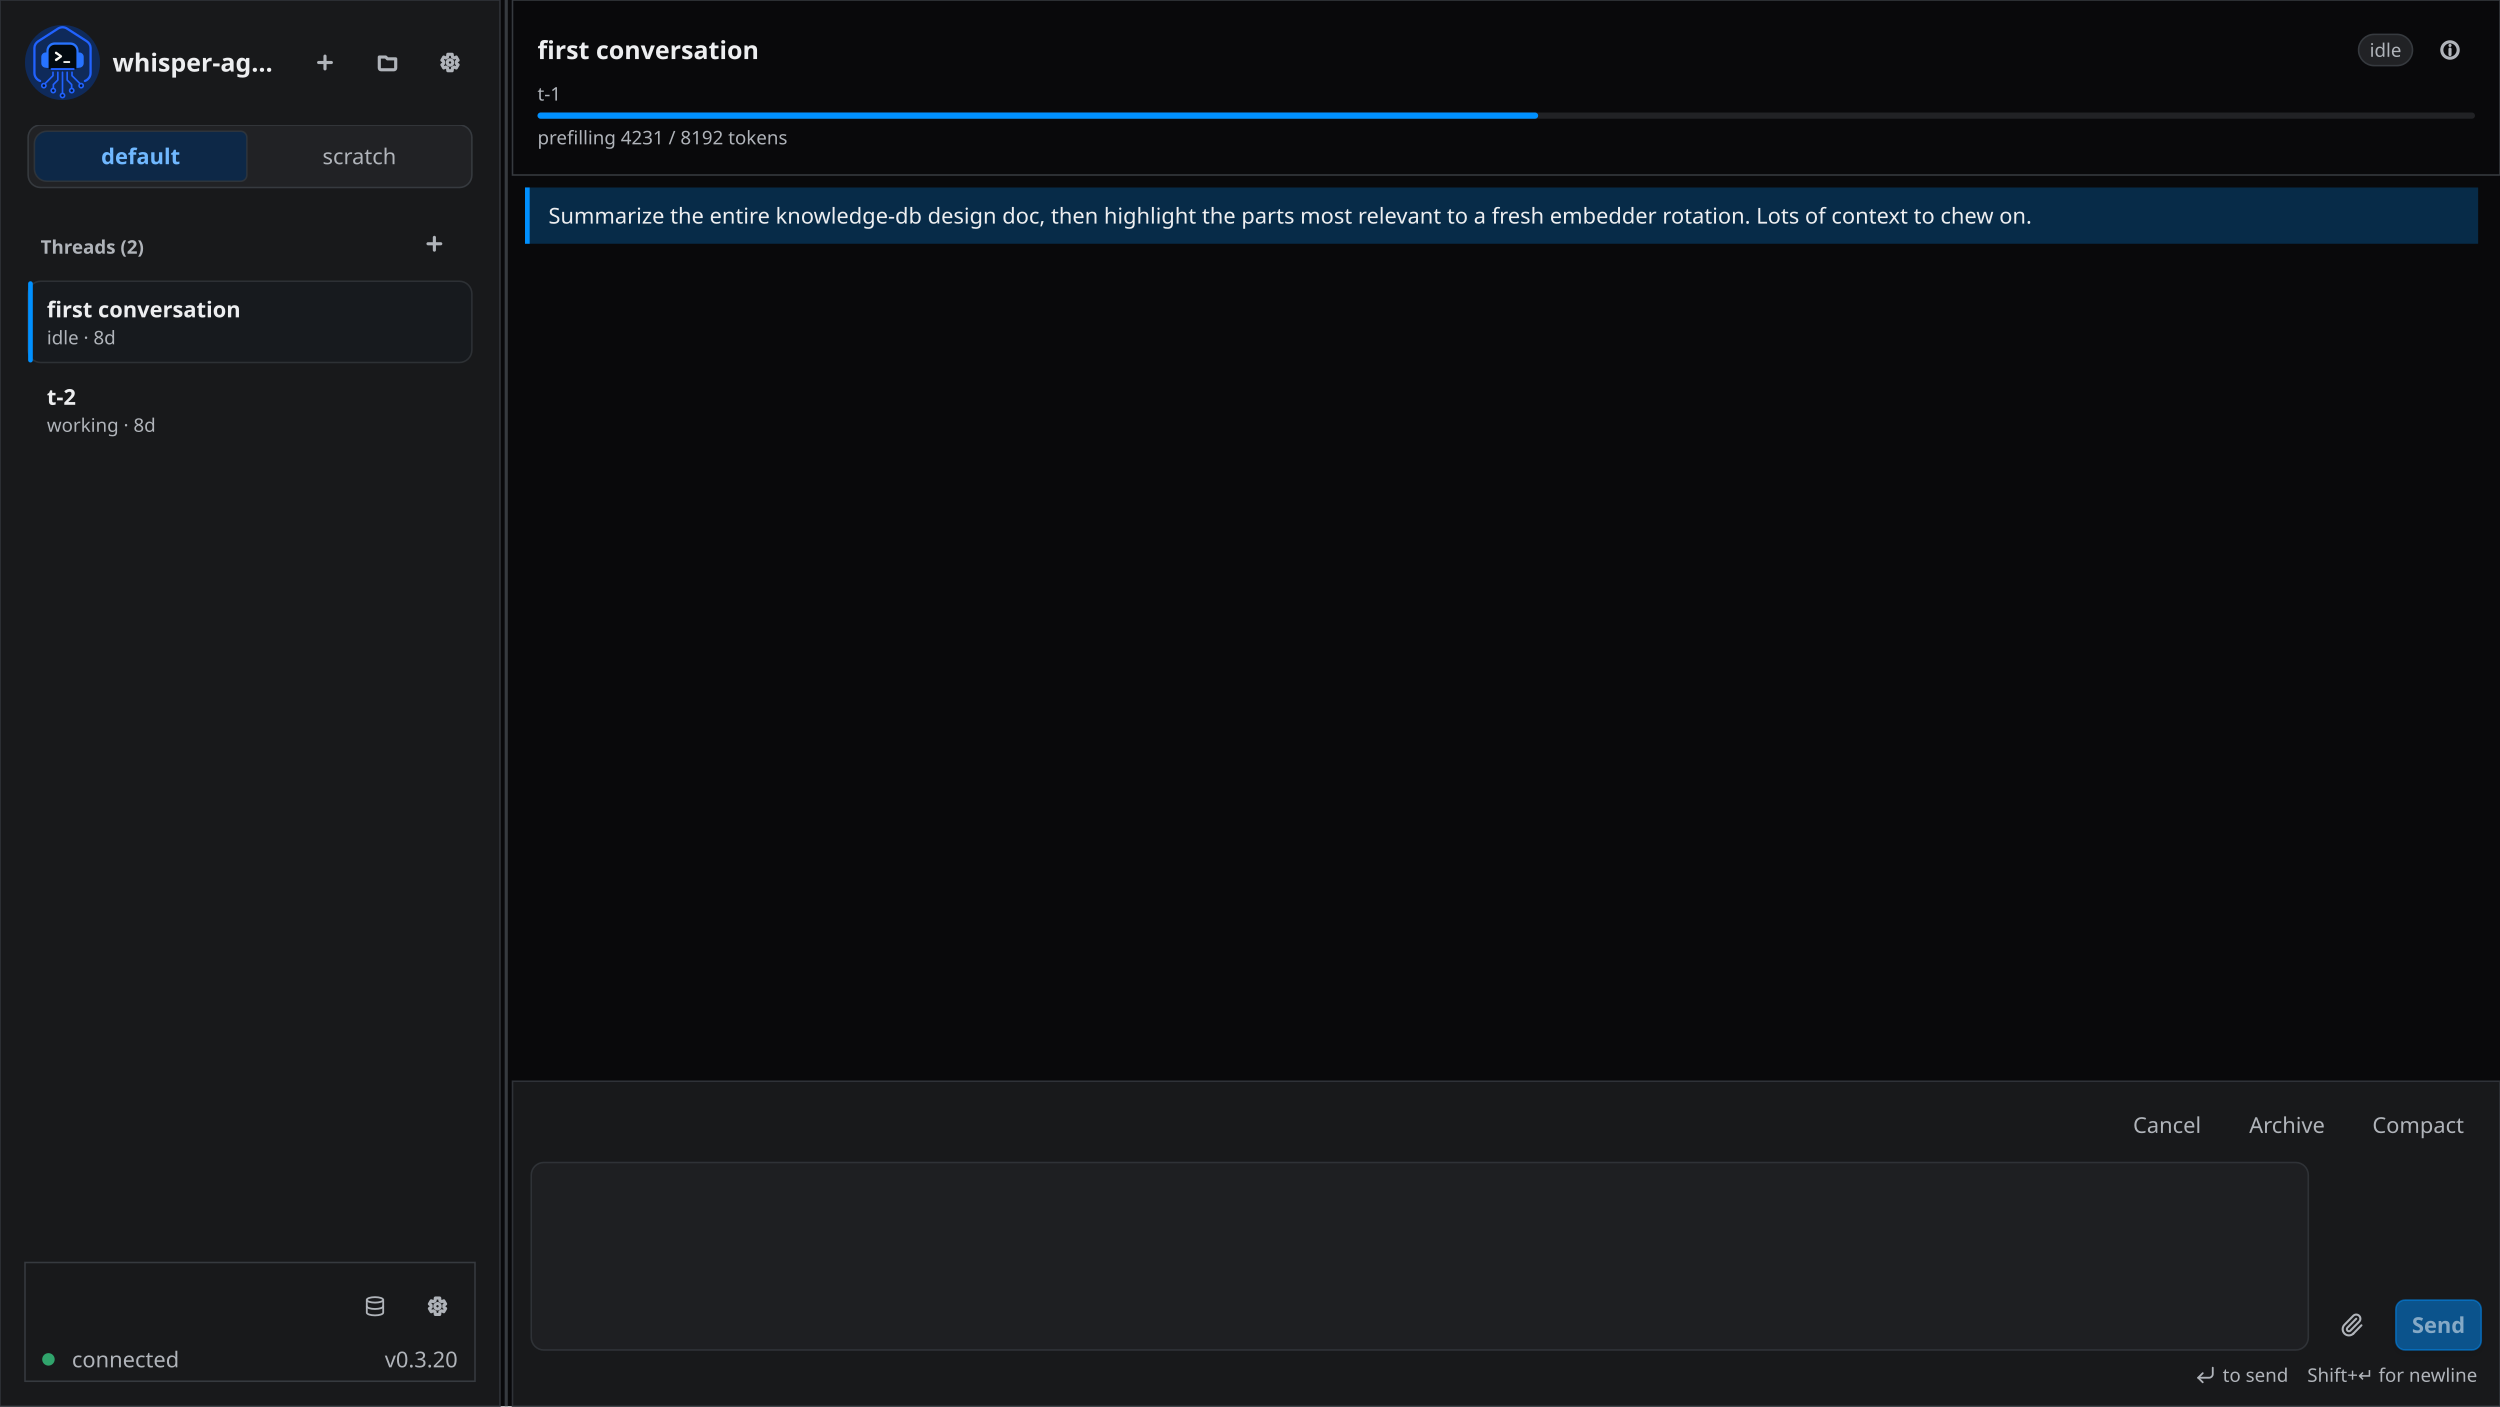
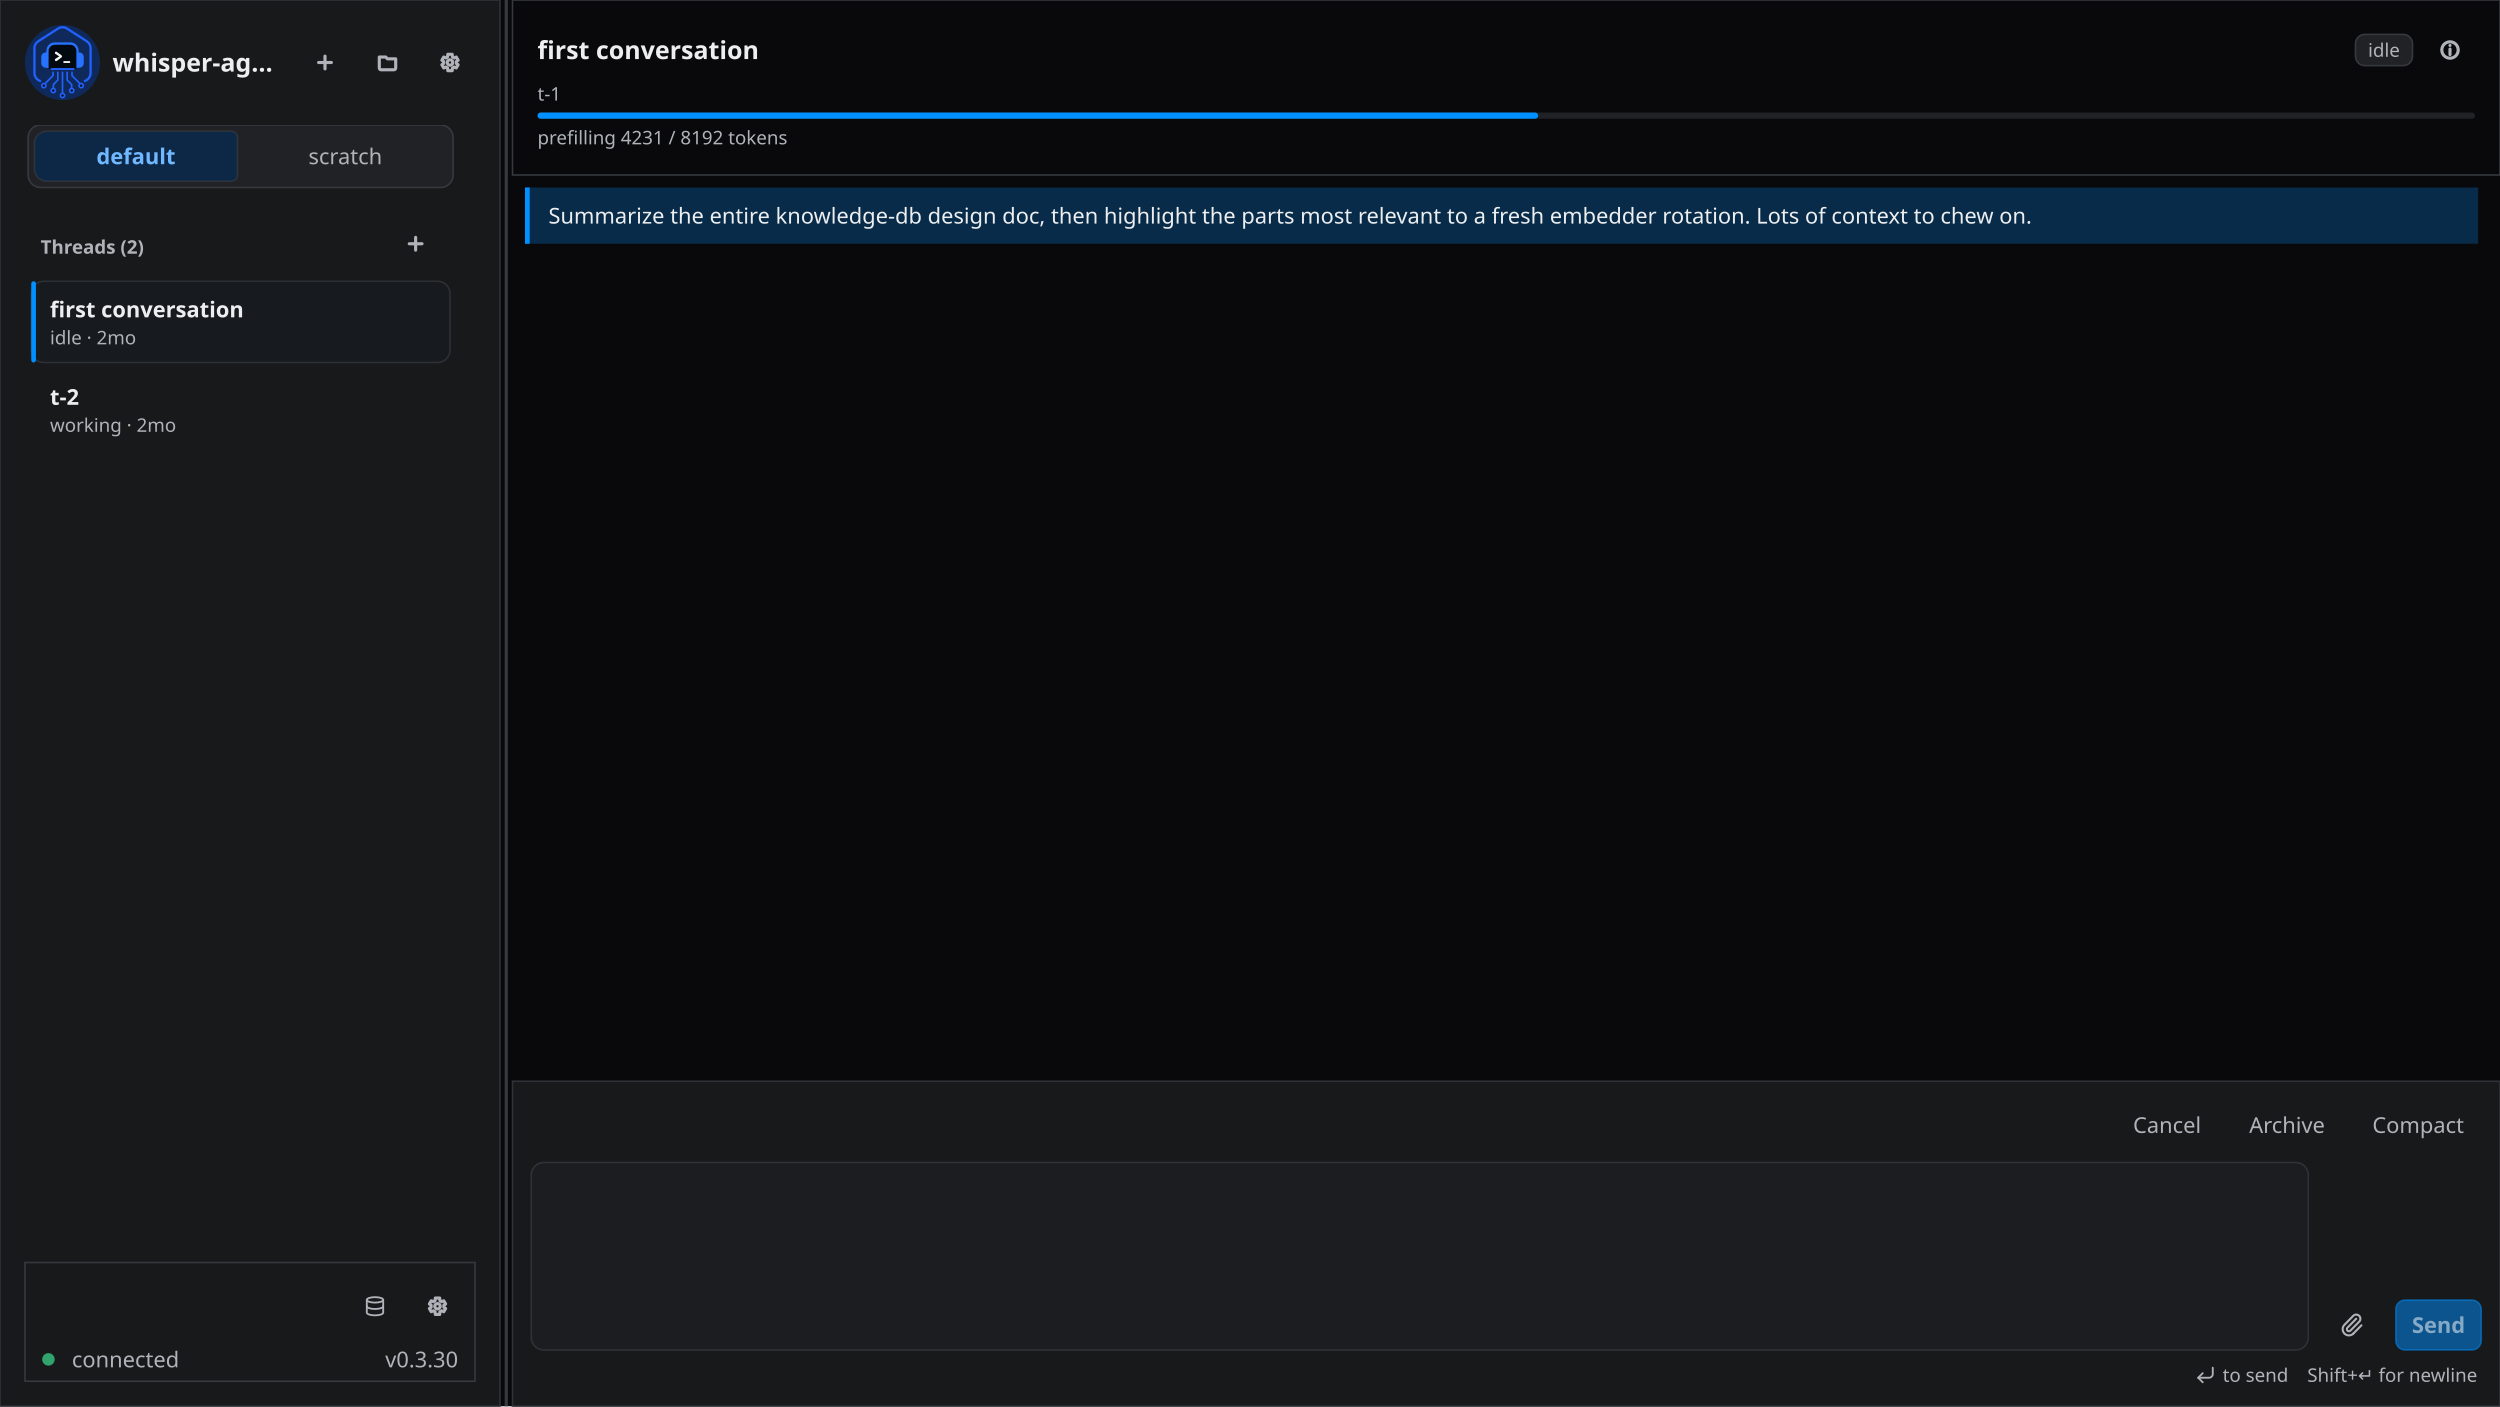
<svg xmlns="http://www.w3.org/2000/svg" width="1600" height="900" viewBox="0 0 1600 900">
  <defs>
-     <filter id="shadow-sm" x="-20%" y="-20%" width="140%" height="140%" color-interpolation-filters="sRGB">
+     <filter id="shadow-xs" x="-20%" y="-20%" width="140%" height="140%" color-interpolation-filters="sRGB">
+       <feGaussianBlur in="SourceAlpha" stdDeviation="1" />
+       <feOffset dx="0" dy="1" />
+       <feComponentTransfer result="l1">
+         <feFuncA type="linear" slope="0.05" />
+       </feComponentTransfer>
+       <feMerge>
+         <feMergeNode in="l1" />
+         <feMergeNode in="SourceGraphic" />
+       </feMerge>
+     </filter>
+     <filter id="shadow-sm" x="-25%" y="-25%" width="150%" height="150%" color-interpolation-filters="sRGB">
+       <feGaussianBlur in="SourceAlpha" stdDeviation="1.5" />
+       <feOffset dx="0" dy="1" />
+       <feComponentTransfer result="l1">
+         <feFuncA type="linear" slope="0.10" />
+       </feComponentTransfer>
+       <feGaussianBlur in="SourceAlpha" stdDeviation="1" />
+       <feOffset dx="0" dy="1" />
+       <feComponentTransfer result="l2">
+         <feFuncA type="linear" slope="0.10" />
+       </feComponentTransfer>
+       <feMerge>
+         <feMergeNode in="l1" />
+         <feMergeNode in="l2" />
+         <feMergeNode in="SourceGraphic" />
+       </feMerge>
+     </filter>
+     <filter id="shadow-md" x="-40%" y="-40%" width="180%" height="200%" color-interpolation-filters="sRGB">
+       <feGaussianBlur in="SourceAlpha" stdDeviation="3" />
+       <feOffset dx="0" dy="4" />
+       <feComponentTransfer result="l1">
+         <feFuncA type="linear" slope="0.10" />
+       </feComponentTransfer>
      <feGaussianBlur in="SourceAlpha" stdDeviation="2" />
      <feOffset dx="0" dy="2" />
-       <feComponentTransfer>
-         <feFuncA type="linear" slope="0.20" />
-       </feComponentTransfer>
-       <feMerge>
-         <feMergeNode />
-         <feMergeNode in="SourceGraphic" />
-       </feMerge>
-     </filter>
-     <filter id="shadow-md" x="-20%" y="-20%" width="140%" height="140%" color-interpolation-filters="sRGB">
-       <feGaussianBlur in="SourceAlpha" stdDeviation="6" />
-       <feOffset dx="0" dy="6" />
-       <feComponentTransfer>
-         <feFuncA type="linear" slope="0.28" />
-       </feComponentTransfer>
-       <feMerge>
-         <feMergeNode />
-         <feMergeNode in="SourceGraphic" />
-       </feMerge>
-     </filter>
-     <filter id="shadow-lg" x="-20%" y="-20%" width="140%" height="140%" color-interpolation-filters="sRGB">
-       <feGaussianBlur in="SourceAlpha" stdDeviation="14" />
-       <feOffset dx="0" dy="12" />
-       <feComponentTransfer>
-         <feFuncA type="linear" slope="0.32" />
-       </feComponentTransfer>
-       <feMerge>
-         <feMergeNode />
+       <feComponentTransfer result="l2">
+         <feFuncA type="linear" slope="0.10" />
+       </feComponentTransfer>
+       <feMerge>
+         <feMergeNode in="l1" />
+         <feMergeNode in="l2" />
+         <feMergeNode in="SourceGraphic" />
+       </feMerge>
+     </filter>
+     <filter id="shadow-lg" x="-60%" y="-60%" width="220%" height="260%" color-interpolation-filters="sRGB">
+       <feGaussianBlur in="SourceAlpha" stdDeviation="7.5" />
+       <feOffset dx="0" dy="10" />
+       <feComponentTransfer result="l1">
+         <feFuncA type="linear" slope="0.10" />
+       </feComponentTransfer>
+       <feGaussianBlur in="SourceAlpha" stdDeviation="3" />
+       <feOffset dx="0" dy="4" />
+       <feComponentTransfer result="l2">
+         <feFuncA type="linear" slope="0.10" />
+       </feComponentTransfer>
+       <feMerge>
+         <feMergeNode in="l1" />
+         <feMergeNode in="l2" />
        <feMergeNode in="SourceGraphic" />
      </feMerge>
    </filter>
  </defs>
  <rect width="100%" height="100%" fill="#09090b" />
  <rect data-node="root.group.0.group.0" data-shader="stock::rounded_rect" x="0.00" y="0.00" width="320.00" height="900.00" rx="0.00" fill="#18191b" stroke="rgba(54,58,63,0.824)" stroke-width="1.00" filter="url(#shadow-sm)" />
  <svg data-node="root.group.0.group.0.group.0.group.0.icon.0" data-icon="custom" x="16.00" y="16.00" width="48.00" height="48.00" viewBox="0 0 820 820" stroke-linecap="round" stroke-linejoin="round">
    <path d="M820.000 410.000 C820.000 518.739 776.804 623.024 699.914 699.914 C623.024 776.804 518.739 820.000 410.000 820.000 C301.261 820.000 196.976 776.804 120.086 699.914 C43.196 623.024 0.000 518.739 0.000 410.000 C0.000 301.261 43.196 196.976 120.086 120.086 C196.976 43.196 301.261 0.000 410.000 0.000 C518.739 0.000 623.024 43.196 699.914 120.086 C776.804 196.976 820.000 301.261 820.000 410.000 Z" fill="#0e2145" />
    <path d="M820.000 410.000 C820.000 518.739 776.804 623.024 699.914 699.914 C623.024 776.804 518.739 820.000 410.000 820.000 C301.261 820.000 196.976 776.804 120.086 699.914 C43.196 623.024 0.000 518.739 0.000 410.000 C0.000 301.261 43.196 196.976 120.086 120.086 C196.976 43.196 301.261 0.000 410.000 0.000 C518.739 0.000 623.024 43.196 699.914 120.086 C776.804 196.976 820.000 301.261 820.000 410.000 Z" fill="rgba(19,61,133,0.341)" />
    <path d="M165.000 612.000 C129.000 598.000 103.000 565.000 103.000 524.000 L103.000 251.000 C103.000 221.000 120.000 194.000 146.000 177.000 L361.000 39.000 C391.000 20.000 429.000 20.000 459.000 39.000 L674.000 177.000 C700.000 194.000 717.000 221.000 717.000 251.000 L717.000 524.000 C717.000 565.000 691.000 598.000 655.000 612.000" fill="none" stroke="#2162ff" stroke-width="25.00" />
    <path d="M227.000 300.000 L271.000 300.000 L271.000 467.000 L227.000 467.000 C200.000 467.000 178.000 445.000 178.000 418.000 L178.000 349.000 C178.000 322.000 200.000 300.000 227.000 300.000 Z" fill="#2773ff" />
    <path d="M593.000 300.000 L549.000 300.000 L549.000 467.000 L593.000 467.000 C620.000 467.000 642.000 445.000 642.000 418.000 L642.000 349.000 C642.000 322.000 620.000 300.000 593.000 300.000 Z" fill="#2773ff" />
    <path d="M325.000 190.000 L495.000 190.000 C546.000 190.000 586.000 231.000 586.000 282.000 L586.000 467.000 L234.000 467.000 L234.000 282.000 C234.000 231.000 274.000 190.000 325.000 190.000 Z" fill="#2773ff" />
    <path d="M326.000 216.000 L494.000 216.000 C532.000 216.000 562.000 246.000 562.000 284.000 L562.000 470.000 C562.000 477.000 556.000 483.000 549.000 483.000 L271.000 483.000 C264.000 483.000 258.000 477.000 258.000 470.000 L258.000 284.000 C258.000 246.000 288.000 216.000 326.000 216.000 Z" fill="#020a11" />
    <path d="M338.000 291.000 C342.000 291.000 346.000 292.000 349.000 295.000 L401.000 333.000 C407.000 338.000 407.000 348.000 401.000 353.000 L349.000 392.000 C343.000 397.000 334.000 396.000 329.000 389.000 C325.000 383.000 326.000 375.000 332.000 370.000 L375.000 343.000 L332.000 316.000 C326.000 311.000 325.000 302.000 330.000 296.000 C332.000 293.000 335.000 291.000 338.000 291.000 Z" fill="#fbfaf5" />
    <path d="M426.000 395.000 L487.000 395.000 C490.866 395.000 494.000 398.134 494.000 402.000 L494.000 408.000 C494.000 411.866 490.866 415.000 487.000 415.000 L426.000 415.000 C422.134 415.000 419.000 411.866 419.000 408.000 L419.000 402.000 C419.000 398.134 422.134 395.000 426.000 395.000 Z" fill="#fbfaf5" />
    <path d="M289.500 471.000 L532.500 471.000 C538.299 471.000 543.000 475.701 543.000 481.500 L543.000 481.500 C543.000 487.299 538.299 492.000 532.500 492.000 L289.500 492.000 C283.701 492.000 279.000 487.299 279.000 481.500 L279.000 481.500 C279.000 475.701 283.701 471.000 289.500 471.000 Z" fill="#2162ff" />
    <path d="M306.000 517.000 L306.000 554.000 L212.000 648.000" fill="none" stroke="#2162ff" stroke-width="18.00" />
    <path d="M359.000 517.000 L359.000 602.000 L310.000 651.000 L310.000 690.000" fill="none" stroke="#2162ff" stroke-width="18.00" />
    <path d="M410.000 517.000 L410.000 742.000" fill="none" stroke="#2162ff" stroke-width="18.00" />
    <path d="M461.000 517.000 L461.000 602.000 L510.000 651.000 L510.000 690.000" fill="none" stroke="#2162ff" stroke-width="18.00" />
    <path d="M514.000 517.000 L514.000 554.000 L608.000 648.000" fill="none" stroke="#2162ff" stroke-width="18.00" />
    <path d="M229.000 663.000 C229.000 675.703 218.703 686.000 206.000 686.000 C193.297 686.000 183.000 675.703 183.000 663.000 C183.000 650.297 193.297 640.000 206.000 640.000 C218.703 640.000 229.000 650.297 229.000 663.000 Z" fill="#031229" stroke="#2162ff" stroke-width="18.00" />
    <path d="M332.000 717.000 C332.000 729.703 321.703 740.000 309.000 740.000 C296.297 740.000 286.000 729.703 286.000 717.000 C286.000 704.297 296.297 694.000 309.000 694.000 C321.703 694.000 332.000 704.297 332.000 717.000 Z" fill="#031229" stroke="#2162ff" stroke-width="18.00" />
    <path d="M433.000 771.000 C433.000 783.703 422.703 794.000 410.000 794.000 C397.297 794.000 387.000 783.703 387.000 771.000 C387.000 758.297 397.297 748.000 410.000 748.000 C422.703 748.000 433.000 758.297 433.000 771.000 Z" fill="#031229" stroke="#2162ff" stroke-width="18.00" />
    <path d="M534.000 717.000 C534.000 729.703 523.703 740.000 511.000 740.000 C498.297 740.000 488.000 729.703 488.000 717.000 C488.000 704.297 498.297 694.000 511.000 694.000 C523.703 694.000 534.000 704.297 534.000 717.000 Z" fill="#031229" stroke="#2162ff" stroke-width="18.00" />
    <path d="M637.000 663.000 C637.000 675.703 626.703 686.000 614.000 686.000 C601.297 686.000 591.000 675.703 591.000 663.000 C591.000 650.297 601.297 640.000 614.000 640.000 C626.703 640.000 637.000 650.297 637.000 663.000 Z" fill="#031229" stroke="#2162ff" stroke-width="18.00" />
  </svg>
  <text data-node="root.group.0.group.0.group.0.group.0.text.1" data-shader="stock::text" x="72.00" y="45.82" font-family="Inter Variable" font-size="16.00" font-weight="600" fill="#edeef0" text-anchor="start">whisper-ag…</text>
  <svg data-node="root.group.0.group.0.group.0.group.0.icon_button[sidebar:new-pod]" data-icon="plus" x="201.00" y="33.00" width="14.00" height="14.00" viewBox="0 0 24 24" fill="none" stroke="#b0b4ba" stroke-width="3.43" stroke-linecap="round" stroke-linejoin="round">
    <path d="M12 5v14" />
    <path d="M5 12h14" />
  </svg>
  <svg data-node="root.group.0.group.0.group.0.group.0.icon_button[sidebar:pod-files]" data-icon="folder" x="241.00" y="33.00" width="14.00" height="14.00" viewBox="0 0 24 24" fill="none" stroke="#b0b4ba" stroke-width="3.43" stroke-linecap="round" stroke-linejoin="round">
    <path d="M3 6h7l2 2h9v10a2 2 0 0 1-2 2H5a2 2 0 0 1-2-2z" />
  </svg>
  <svg data-node="root.group.0.group.0.group.0.group.0.icon_button[sidebar:pod-settings]" data-icon="settings" x="281.00" y="33.00" width="14.00" height="14.00" viewBox="0 0 24 24" fill="none" stroke="#b0b4ba" stroke-width="3.43" stroke-linecap="round" stroke-linejoin="round">
    <circle cx="12" cy="12" r="3" />
    <path d="M19 12a7 7 0 0 0-.1-1l2-1.5-2-3.5-2.4 1a7 7 0 0 0-1.8-1L14.4 3h-4.8L9.3 6a7 7 0 0 0-1.8 1L5.1 6l-2 3.5 2 1.5a7 7 0 0 0 0 2l-2 1.5 2 3.5 2.4-1a7 7 0 0 0 1.8 1l.3 3h4.8l.3-3a7 7 0 0 0 1.8-1l2.4 1 2-3.5-2-1.5a7 7 0 0 0 .1-1Z" />
  </svg>
  <clipPath id="clip-6">
    <rect x="16.00" y="80.00" width="288.00" height="712.00" />
  </clipPath>
  <g clip-path="url(#clip-6)">
-     <rect data-node="root.group.0.group.0.scroll[sidebar-content].tabs_list.0" data-shader="stock::rounded_rect" x="18.00" y="80.00" width="284.00" height="40.00" rx="8.00" fill="#212225" stroke="#363a3f" stroke-width="1.00" />
+     <rect data-node="root.group.0.group.0.scroll[sidebar-content].tabs_list.0" data-shader="stock::rounded_rect" x="18.00" y="80.00" width="272.00" height="40.00" rx="8.00" fill="#212225" stroke="#363a3f" stroke-width="1.00" />
  </g>
  <clipPath id="clip-7">
    <rect x="16.00" y="80.00" width="288.00" height="712.00" />
  </clipPath>
  <g clip-path="url(#clip-7)">
-     <path data-node="root.group.0.group.0.scroll[sidebar-content].tabs_list.0.tab_trigger[pod-tabs:tab:default]" data-shader="stock::rounded_rect" d="M 30.00 84.00 H 154.00 A 4.00 4.00 0 0 1 158.00 88.00 V 112.00 A 4.00 4.00 0 0 1 154.00 116.00 H 30.00 A 8.00 8.00 0 0 1 22.00 108.00 V 92.00 A 8.00 8.00 0 0 1 30.00 84.00 Z" fill="#0d2847" stroke="rgba(54,58,63,0.706)" stroke-width="1.00" />
+     <path data-node="root.group.0.group.0.scroll[sidebar-content].tabs_list.0.tab_trigger[pod-tabs:tab:default]" data-shader="stock::rounded_rect" d="M 30.00 84.00 H 148.00 A 4.00 4.00 0 0 1 152.00 88.00 V 112.00 A 4.00 4.00 0 0 1 148.00 116.00 H 30.00 A 8.00 8.00 0 0 1 22.00 108.00 V 92.00 A 8.00 8.00 0 0 1 30.00 84.00 Z" fill="#0d2847" stroke="rgba(54,58,63,0.706)" stroke-width="1.00" />
  </g>
  <clipPath id="clip-8">
    <rect x="16.00" y="80.00" width="288.00" height="712.00" />
  </clipPath>
  <g clip-path="url(#clip-8)">
-     <text data-node="root.group.0.group.0.scroll[sidebar-content].tabs_list.0.tab_trigger[pod-tabs:tab:default]" data-shader="stock::text" x="90.00" y="105.09" font-family="Inter Variable" font-size="14.00" font-weight="600" fill="#70b8ff" text-anchor="middle">default</text>
+     <text data-node="root.group.0.group.0.scroll[sidebar-content].tabs_list.0.tab_trigger[pod-tabs:tab:default]" data-shader="stock::text" x="87.00" y="105.09" font-family="Inter Variable" font-size="14.00" font-weight="600" fill="#70b8ff" text-anchor="middle">default</text>
  </g>
  <clipPath id="clip-9">
    <rect x="16.00" y="80.00" width="288.00" height="712.00" />
  </clipPath>
  <g clip-path="url(#clip-9)">
-     <text data-node="root.group.0.group.0.scroll[sidebar-content].tabs_list.0.tab_trigger[pod-tabs:tab:scratch]" data-shader="stock::text" x="230.00" y="105.09" font-family="Inter Variable" font-size="14.00" font-weight="500" fill="#b0b4ba" text-anchor="middle">scratch</text>
+     <text data-node="root.group.0.group.0.scroll[sidebar-content].tabs_list.0.tab_trigger[pod-tabs:tab:scratch]" data-shader="stock::text" x="221.00" y="105.09" font-family="Inter Variable" font-size="14.00" font-weight="500" fill="#b0b4ba" text-anchor="middle">scratch</text>
  </g>
  <clipPath id="clip-10">
    <rect x="16.00" y="80.00" width="288.00" height="712.00" />
  </clipPath>
  <g clip-path="url(#clip-10)">
    <text data-node="root.group.0.group.0.scroll[sidebar-content].group.1.group.0.text.0" data-shader="stock::text" x="26.00" y="162.37" font-family="Inter Variable" font-size="12.00" font-weight="600" fill="#b0b4ba" text-anchor="start">Threads (2)</text>
  </g>
  <clipPath id="clip-11">
    <rect x="16.00" y="80.00" width="288.00" height="712.00" />
  </clipPath>
  <g clip-path="url(#clip-11)">
-     <svg data-node="root.group.0.group.0.scroll[sidebar-content].group.1.group.0.icon_button[sidebar:new-thread]" data-icon="plus" x="271.00" y="149.00" width="14.00" height="14.00" viewBox="0 0 24 24" fill="none" stroke="#b0b4ba" stroke-width="3.43" stroke-linecap="round" stroke-linejoin="round">
+     <svg data-node="root.group.0.group.0.scroll[sidebar-content].group.1.group.0.icon_button[sidebar:new-thread]" data-icon="plus" x="259.00" y="149.00" width="14.00" height="14.00" viewBox="0 0 24 24" fill="none" stroke="#b0b4ba" stroke-width="3.43" stroke-linecap="round" stroke-linejoin="round">
      <path d="M12 5v14" />
      <path d="M5 12h14" />
    </svg>
  </g>
  <clipPath id="clip-12">
    <rect x="16.00" y="80.00" width="288.00" height="712.00" />
  </clipPath>
  <g clip-path="url(#clip-12)">
-     <rect data-node="root.group.0.group.0.scroll[sidebar-content].group.1.item_group.1.item[thread:t-1]" data-shader="stock::rounded_rect" x="18.00" y="180.00" width="284.00" height="52.00" rx="8.00" fill="rgba(13,40,71,0.094)" stroke="rgba(54,58,63,0.706)" stroke-width="1.00" />
+     <rect data-node="root.group.0.group.0.scroll[sidebar-content].group.1.item_group.1.item[thread:t-1]" data-shader="stock::rounded_rect" x="20.00" y="180.00" width="268.00" height="52.00" rx="8.00" fill="rgba(13,40,71,0.094)" stroke="rgba(54,58,63,0.706)" stroke-width="1.00" />
  </g>
  <clipPath id="clip-13">
    <rect x="16.00" y="80.00" width="288.00" height="712.00" />
  </clipPath>
  <g clip-path="url(#clip-13)">
-     <rect data-node="root.group.0.group.0.scroll[sidebar-content].group.1.item_group.1.item[thread:t-1].item_rail.0" data-shader="stock::rounded_rect" x="18.00" y="180.00" width="3.00" height="52.00" rx="1.50" fill="#0090ff" />
+     <rect data-node="root.group.0.group.0.scroll[sidebar-content].group.1.item_group.1.item[thread:t-1].item_rail.0" data-shader="stock::rounded_rect" x="20.00" y="180.00" width="3.00" height="52.00" rx="1.50" fill="#0090ff" />
  </g>
  <clipPath id="clip-14">
    <rect x="16.00" y="80.00" width="288.00" height="712.00" />
  </clipPath>
  <g clip-path="url(#clip-14)">
-     <text data-node="root.group.0.group.0.scroll[sidebar-content].group.1.item_group.1.item[thread:t-1].group.1.group.0.text.0" data-shader="stock::text" x="30.00" y="203.09" font-family="Inter Variable" font-size="14.00" font-weight="600" fill="#edeef0" text-anchor="start">first conversation</text>
+     <text data-node="root.group.0.group.0.scroll[sidebar-content].group.1.item_group.1.item[thread:t-1].group.1.group.0.text.0" data-shader="stock::text" x="32.00" y="203.09" font-family="Inter Variable" font-size="14.00" font-weight="600" fill="#edeef0" text-anchor="start">first conversation</text>
  </g>
  <clipPath id="clip-15">
    <rect x="16.00" y="80.00" width="288.00" height="712.00" />
  </clipPath>
  <g clip-path="url(#clip-15)">
-     <text data-node="root.group.0.group.0.scroll[sidebar-content].group.1.item_group.1.item[thread:t-1].group.1.group.0.text.1" data-shader="stock::text" x="30.00" y="220.37" font-family="Inter Variable" font-size="12.00" font-weight="400" fill="#b0b4ba" text-anchor="start">idle · 8d</text>
+     <text data-node="root.group.0.group.0.scroll[sidebar-content].group.1.item_group.1.item[thread:t-1].group.1.group.0.text.1" data-shader="stock::text" x="32.00" y="220.37" font-family="Inter Variable" font-size="12.00" font-weight="400" fill="#b0b4ba" text-anchor="start">idle · 2mo</text>
  </g>
  <clipPath id="clip-16">
    <rect x="16.00" y="80.00" width="288.00" height="712.00" />
  </clipPath>
  <g clip-path="url(#clip-16)">
-     <rect data-node="root.group.0.group.0.scroll[sidebar-content].group.1.item_group.1.item[thread:t-2].item_rail.0" data-shader="stock::rounded_rect" x="18.00" y="236.00" width="3.00" height="52.00" rx="1.50" fill="rgba(0,144,255,0.000)" />
+     <rect data-node="root.group.0.group.0.scroll[sidebar-content].group.1.item_group.1.item[thread:t-2].item_rail.0" data-shader="stock::rounded_rect" x="20.00" y="236.00" width="3.00" height="52.00" rx="1.50" fill="rgba(0,144,255,0.000)" />
  </g>
  <clipPath id="clip-17">
    <rect x="16.00" y="80.00" width="288.00" height="712.00" />
  </clipPath>
  <g clip-path="url(#clip-17)">
-     <text data-node="root.group.0.group.0.scroll[sidebar-content].group.1.item_group.1.item[thread:t-2].group.1.group.0.text.0" data-shader="stock::text" x="30.00" y="259.09" font-family="Inter Variable" font-size="14.00" font-weight="600" fill="#edeef0" text-anchor="start">t-2</text>
+     <text data-node="root.group.0.group.0.scroll[sidebar-content].group.1.item_group.1.item[thread:t-2].group.1.group.0.text.0" data-shader="stock::text" x="32.00" y="259.09" font-family="Inter Variable" font-size="14.00" font-weight="600" fill="#edeef0" text-anchor="start">t-2</text>
  </g>
  <clipPath id="clip-18">
    <rect x="16.00" y="80.00" width="288.00" height="712.00" />
  </clipPath>
  <g clip-path="url(#clip-18)">
-     <text data-node="root.group.0.group.0.scroll[sidebar-content].group.1.item_group.1.item[thread:t-2].group.1.group.0.text.1" data-shader="stock::text" x="30.00" y="276.37" font-family="Inter Variable" font-size="12.00" font-weight="400" fill="#b0b4ba" text-anchor="start">working · 8d</text>
+     <text data-node="root.group.0.group.0.scroll[sidebar-content].group.1.item_group.1.item[thread:t-2].group.1.group.0.text.1" data-shader="stock::text" x="32.00" y="276.37" font-family="Inter Variable" font-size="12.00" font-weight="400" fill="#b0b4ba" text-anchor="start">working · 2mo</text>
  </g>
  <rect data-node="root.group.0.group.0.group.2" data-shader="stock::rounded_rect" x="16.00" y="808.00" width="288.00" height="76.00" rx="0.00" fill="none" stroke="#363a3f" stroke-width="1.00" />
  <svg data-node="root.group.0.group.0.group.2.group.0.icon_button[sidebar:buckets]" data-icon="custom" x="233.00" y="829.00" width="14.00" height="14.00" viewBox="0 0 24 24" stroke-linecap="round" stroke-linejoin="round">
    <path d="M21.000 5.000 C21.000 6.657 16.971 8.000 12.000 8.000 C7.029 8.000 3.000 6.657 3.000 5.000 C3.000 3.343 7.029 2.000 12.000 2.000 C16.971 2.000 21.000 3.343 21.000 5.000 Z" fill="none" stroke="#b0b4ba" stroke-width="2.00" />
    <path d="M3.000 5.000 L3.000 19.000 C3.000 20.657 7.029 22.000 12.000 22.000 C16.971 22.000 21.000 20.657 21.000 19.000 L21.000 5.000" fill="none" stroke="#b0b4ba" stroke-width="2.00" />
    <path d="M3.000 12.000 C3.000 13.657 7.029 15.000 12.000 15.000 C16.971 15.000 21.000 13.657 21.000 12.000" fill="none" stroke="#b0b4ba" stroke-width="2.00" />
  </svg>
  <svg data-node="root.group.0.group.0.group.2.group.0.icon_button[sidebar:server-settings]" data-icon="settings" x="273.00" y="829.00" width="14.00" height="14.00" viewBox="0 0 24 24" fill="none" stroke="#b0b4ba" stroke-width="3.43" stroke-linecap="round" stroke-linejoin="round">
    <circle cx="12" cy="12" r="3" />
    <path d="M19 12a7 7 0 0 0-.1-1l2-1.5-2-3.5-2.4 1a7 7 0 0 0-1.8-1L14.4 3h-4.8L9.3 6a7 7 0 0 0-1.8 1L5.1 6l-2 3.5 2 1.5a7 7 0 0 0 0 2l-2 1.5 2 3.5 2.4-1a7 7 0 0 0 1.8 1l.3 3h4.8l.3-3a7 7 0 0 0 1.8-1l2.4 1 2-3.5-2-1.5a7 7 0 0 0 .1-1Z" />
  </svg>
  <rect data-node="root.group.0.group.0.group.2.group.1.group.0.status-dot.0" data-shader="stock::rounded_rect" x="27.00" y="866.00" width="8.00" height="8.00" rx="4.00" fill="#30a46c" />
  <text data-node="root.group.0.group.0.group.2.group.1.text.1" data-shader="stock::text" x="46.00" y="875.09" font-family="Inter Variable" font-size="14.00" font-weight="400" fill="#b0b4ba" text-anchor="start">connected</text>
-   <text data-node="root.group.0.group.0.group.2.group.1.text.2" data-shader="stock::text" x="246.26" y="875.09" font-family="Inter Variable" font-size="14.00" font-weight="400" fill="#b0b4ba" text-anchor="start">v0.3.20</text>
-   <rect data-node="root.group.0.group[sidebar:resize].resize-handle-hairline.0" data-shader="stock::rounded_rect" x="323.00" y="0.00" width="2.00" height="900.00" rx="0.00" fill="#363a3f" />
+   <text data-node="root.group.0.group.0.group.2.group.1.text.2" data-shader="stock::text" x="246.53" y="875.09" font-family="Inter Variable" font-size="14.00" font-weight="400" fill="#b0b4ba" text-anchor="start">v0.3.30</text>
+   <rect data-node="root.group.0.resize-handle[sidebar:resize].resize-handle-hairline.0" data-shader="stock::rounded_rect" x="323.00" y="0.00" width="2.00" height="900.00" rx="0.00" fill="#363a3f" />
  <rect data-node="root.group.0.group.2.group.0.group.0" data-shader="stock::rounded_rect" x="328.00" y="0.00" width="1272.00" height="112.00" rx="0.00" fill="none" stroke="#363a3f" stroke-width="1.00" />
  <text data-node="root.group.0.group.2.group.0.group.0.group.0.heading.0" data-shader="stock::text" x="344.00" y="37.82" font-family="Inter Variable" font-size="16.00" font-weight="600" fill="#edeef0" text-anchor="start">first conversation</text>
-   <rect data-node="root.group.0.group.2.group.0.group.0.group.0.badge.2" data-shader="stock::rounded_rect" x="1509.49" y="22.00" width="34.51" height="20.00" rx="10.00" fill="#212225" stroke="#363a3f" stroke-width="1.00" />
-   <text data-node="root.group.0.group.2.group.0.group.0.group.0.badge.2" data-shader="stock::text" x="1526.74" y="36.37" font-family="Inter Variable" font-size="12.00" font-weight="500" fill="#b0b4ba" text-anchor="middle">idle</text>
+   <rect data-node="root.group.0.group.2.group.0.group.0.group.0.badge.2" data-shader="stock::rounded_rect" x="1507.49" y="22.00" width="36.51" height="20.00" rx="6.00" fill="#212225" stroke="#363a3f" stroke-width="1.00" />
+   <text data-node="root.group.0.group.2.group.0.group.0.group.0.badge.2" data-shader="stock::text" x="1525.74" y="36.37" font-family="Inter Variable" font-size="12.00" font-weight="500" fill="#b0b4ba" text-anchor="middle">idle</text>
  <svg data-node="root.group.0.group.2.group.0.group.0.group.0.icon_button[chat:inspector-toggle]" data-icon="info" x="1561.00" y="25.00" width="14.00" height="14.00" viewBox="0 0 24 24" fill="none" stroke="#b0b4ba" stroke-width="3.43" stroke-linecap="round" stroke-linejoin="round">
    <circle cx="12" cy="12" r="9" />
    <path d="M12 11v6" />
    <path d="M12 7h.01" />
  </svg>
  <text data-node="root.group.0.group.2.group.0.group.0.group.1.text.0" data-shader="stock::text" x="344.00" y="64.37" font-family="Inter Variable" font-size="12.00" font-weight="400" fill="#b0b4ba" text-anchor="start">t-1</text>
-   <rect data-node="root.group.0.group.2.group.0.group.0.group.2.group.0.progress-track.0" data-shader="stock::rounded_rect" x="344.00" y="72.00" width="1240.00" height="4.00" rx="2.00" fill="#212225" />
-   <rect data-node="root.group.0.group.2.group.0.group.0.group.2.group.0.progress-fill.1" data-shader="stock::rounded_rect" x="344.00" y="72.00" width="640.43" height="4.00" rx="2.00" fill="#0090ff" />
+   <rect data-node="root.group.0.group.2.group.0.group.0.group.2.progress.0.progress-track.0" data-shader="stock::rounded_rect" x="344.00" y="72.00" width="1240.00" height="4.00" rx="2.00" fill="#212225" />
+   <rect data-node="root.group.0.group.2.group.0.group.0.group.2.progress.0.progress-fill.1" data-shader="stock::rounded_rect" x="344.00" y="72.00" width="640.43" height="4.00" rx="2.00" fill="#0090ff" />
  <text data-node="root.group.0.group.2.group.0.group.0.group.2.text.1" data-shader="stock::text" x="344.00" y="92.37" font-family="Inter Variable" font-size="12.00" font-weight="400" fill="#b0b4ba" text-anchor="start">prefilling 4231 / 8192 tokens</text>
  <clipPath id="clip-35">
    <rect x="328.00" y="112.00" width="1272.00" height="580.00" />
  </clipPath>
  <g clip-path="url(#clip-35)">
    <rect data-node="root.group.0.group.2.group.0.virtual_list[chat-scroll:t-1].group.0.group.0" data-shader="stock::rounded_rect" x="336.00" y="120.00" width="1250.00" height="36.00" rx="0.00" fill="rgba(0,144,255,0.251)" />
  </g>
  <clipPath id="clip-36">
    <rect x="328.00" y="112.00" width="1272.00" height="580.00" />
  </clipPath>
  <g clip-path="url(#clip-36)">
    <rect data-node="root.group.0.group.2.group.0.virtual_list[chat-scroll:t-1].group.0.group.0.log_gutter.0" data-shader="stock::rounded_rect" x="336.00" y="120.00" width="3.00" height="36.00" rx="0.00" fill="#0090ff" />
  </g>
  <clipPath id="clip-37">
    <rect x="328.00" y="112.00" width="1272.00" height="580.00" />
  </clipPath>
  <g clip-path="url(#clip-37)">
    <text data-node="root.group.0.group.2.group.0.virtual_list[chat-scroll:t-1].group.0.group.0.group[chat:user-row:0].text[chat:text:0:user]" data-shader="stock::text" x="351.00" y="143.09" font-family="Inter Variable" font-size="14.00" font-weight="400" fill="#edeef0" text-anchor="start">Summarize the entire knowledge-db design doc, then highlight the parts most relevant to a fresh embedder rotation. Lots of context to chew on.</text>
  </g>
  <rect data-node="root.group.0.group.2.group.0.group.2" data-shader="stock::rounded_rect" x="328.00" y="692.00" width="1272.00" height="208.00" rx="0.00" fill="#18191b" stroke="rgba(54,58,63,0.824)" stroke-width="1.00" filter="url(#shadow-sm)" />
  <text data-node="root.group.0.group.2.group.0.group.2.group.0.button[thread-action:cancel]" data-shader="stock::text" x="1386.92" y="725.09" font-family="Inter Variable" font-size="14.00" font-weight="500" fill="#b0b4ba" text-anchor="middle">Cancel</text>
  <text data-node="root.group.0.group.2.group.0.group.2.group.0.button[thread-action:archive]" data-shader="stock::text" x="1463.70" y="725.09" font-family="Inter Variable" font-size="14.00" font-weight="500" fill="#b0b4ba" text-anchor="middle">Archive</text>
  <text data-node="root.group.0.group.2.group.0.group.2.group.0.button[thread-action:compact]" data-shader="stock::text" x="1547.63" y="725.09" font-family="Inter Variable" font-size="14.00" font-weight="500" fill="#b0b4ba" text-anchor="middle">Compact</text>
-   <rect data-node="root.group.0.group.2.group.0.group.2.group.1.text_area[compose]" data-shader="stock::rounded_rect" x="340.00" y="744.00" width="1137.31" height="120.00" rx="8.00" fill="#1e1f22" stroke="rgba(54,58,63,0.745)" stroke-width="1.00" />
+   <rect data-node="root.group.0.group.2.group.0.group.2.group.1.text_area[compose]" data-shader="stock::rounded_rect" x="340.00" y="744.00" width="1137.31" height="120.00" rx="8.00" fill="#1c1d20" stroke="rgba(54,58,63,0.745)" stroke-width="1.00" />
  <clipPath id="clip-43">
    <rect x="352.00" y="752.00" width="1113.31" height="104.00" />
  </clipPath>
  <g clip-path="url(#clip-43)">
    <text data-node="root.group.0.group.2.group.0.group.2.group.1.text_area[compose].scroll.0.text_area_content.0.text.0" data-shader="stock::text" x="352.00" y="762.00" font-family="Inter Variable" font-size="14.00" font-weight="400" fill="#edeef0" text-anchor="start" />
  </g>
  <svg data-node="root.group.0.group.2.group.0.group.2.group.1.icon_button[compose:attach]" data-icon="custom" x="1497.31" y="840.00" width="16.00" height="16.00" viewBox="0 0 24 24" stroke-linecap="round" stroke-linejoin="round">
    <path d="M13.234 20.252 L21.000 12.300" fill="none" stroke="#b0b4ba" stroke-width="2.00" />
    <path d="M16.000 6.000 L7.586 14.586 C6.805 15.367 6.805 16.633 7.586 17.414 C8.367 18.195 9.633 18.195 10.414 17.414 L18.828 8.828 C20.390 7.266 20.390 4.734 18.828 3.172 C17.266 1.610 14.734 1.610 13.172 3.172 L4.757 11.757 C2.414 14.100 2.414 17.900 4.757 20.243 C7.100 22.586 10.900 22.586 13.243 20.243" fill="none" stroke="#b0b4ba" stroke-width="2.00" />
  </svg>
-   <rect data-node="root.group.0.group.2.group.0.group.2.group.1.button[send]" data-shader="stock::rounded_rect" x="1533.31" y="832.00" width="54.69" height="32.00" rx="6.00" fill="rgba(0,144,255,0.502)" stroke="rgba(0,144,255,0.502)" stroke-width="1.00" filter="url(#shadow-sm)" />
+   <rect data-node="root.group.0.group.2.group.0.group.2.group.1.button[send]" data-shader="stock::rounded_rect" x="1533.31" y="832.00" width="54.69" height="32.00" rx="6.00" fill="rgba(0,144,255,0.502)" stroke="rgba(0,144,255,0.502)" stroke-width="1.00" filter="url(#shadow-xs)" />
  <text data-node="root.group.0.group.2.group.0.group.2.group.1.button[send]" data-shader="stock::text" x="1560.66" y="853.09" font-family="Inter Variable" font-size="14.00" font-weight="600" fill="rgba(255,255,255,0.502)" text-anchor="middle">Send</text>
  <svg data-node="root.group.0.group.2.group.0.group.2.group.2.group.1.icon.0" data-icon="custom" x="1404.50" y="873.00" width="14.00" height="14.00" viewBox="0 0 24 24" stroke-linecap="round" stroke-linejoin="round">
    <path d="M9.000 10.000 L4.000 15.000 L9.000 20.000" fill="none" stroke="#b0b4ba" stroke-width="2.00" />
    <path d="M20.000 4.000 L20.000 11.000 C20.000 13.209 18.209 15.000 16.000 15.000 L4.000 15.000" fill="none" stroke="#b0b4ba" stroke-width="2.00" />
  </svg>
  <text data-node="root.group.0.group.2.group.0.group.2.group.2.group.1.text.1" data-shader="stock::text" x="1422.50" y="884.37" font-family="Inter Variable" font-size="12.00" font-weight="400" fill="#b0b4ba" text-anchor="start">to send</text>
  <text data-node="root.group.0.group.2.group.0.group.2.group.2.text.2" data-shader="stock::text" x="1476.65" y="884.37" font-family="Inter Variable" font-size="12.00" font-weight="400" fill="#b0b4ba" text-anchor="start">Shift+↵ for newline</text>
</svg>
